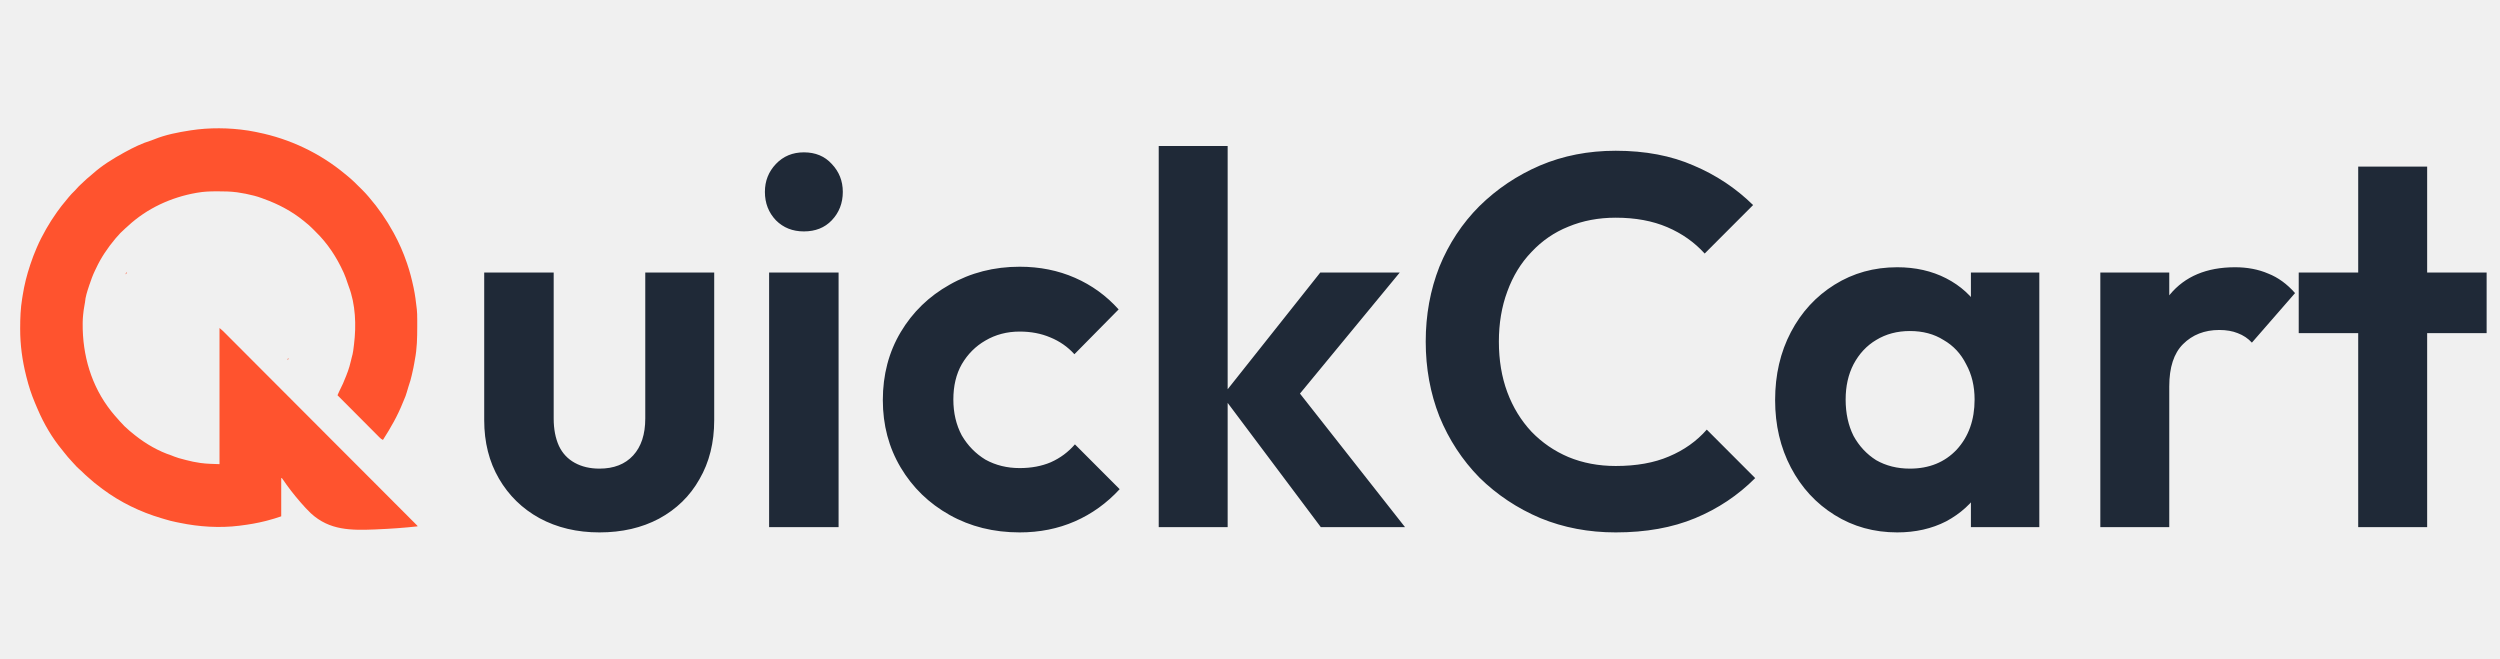
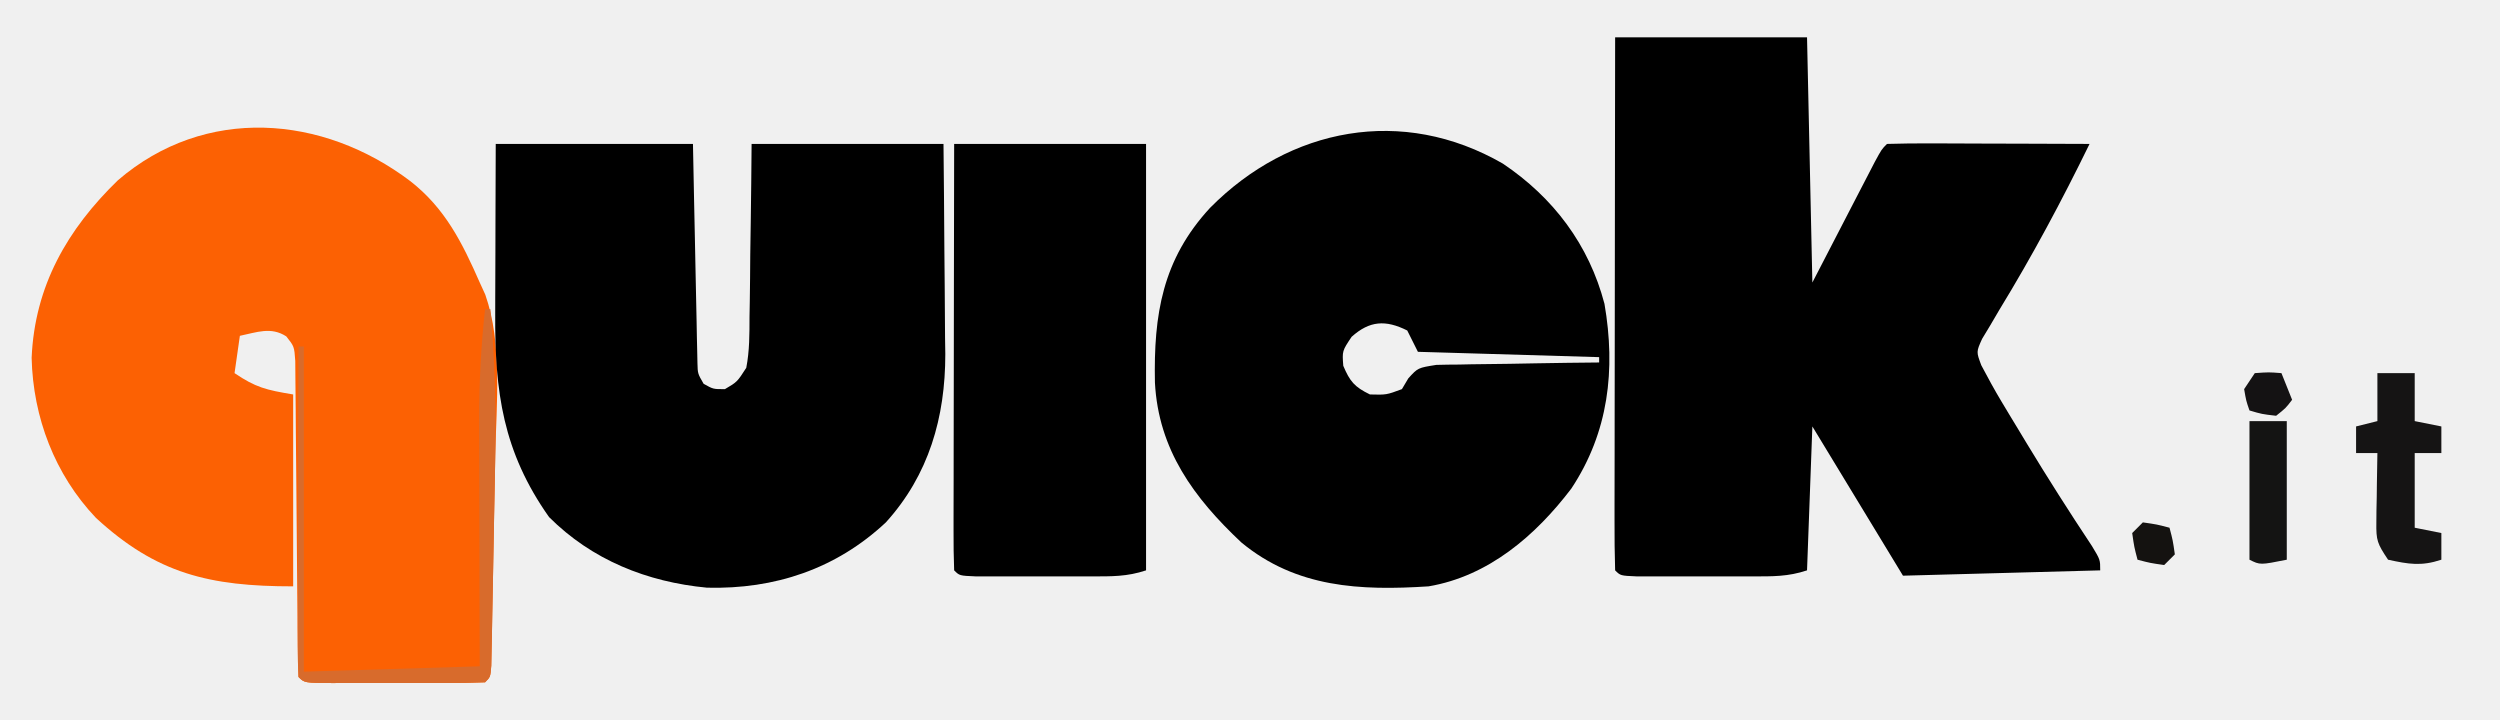
- <svg xmlns="http://www.w3.org/2000/svg" width="129" height="34" viewBox="0 0 129 34" fill="none">
-   <path d="M30.933 27.472C29.774 27.472 28.742 27.227 27.837 26.737C26.95 26.248 26.253 25.568 25.746 24.697C25.239 23.827 24.985 22.821 24.985 21.678V14.062H28.57V21.597C28.57 22.141 28.661 22.612 28.842 23.011C29.023 23.392 29.294 23.682 29.656 23.881C30.019 24.081 30.444 24.181 30.933 24.181C31.675 24.181 32.255 23.954 32.671 23.501C33.087 23.047 33.296 22.413 33.296 21.597V14.062H36.853V21.678C36.853 22.839 36.6 23.854 36.093 24.725C35.604 25.595 34.907 26.275 34.002 26.765C33.115 27.236 32.092 27.472 30.933 27.472ZM39.686 27.2V14.062H43.271V27.2H39.686ZM41.479 11.941C40.9 11.941 40.42 11.75 40.039 11.369C39.659 10.97 39.469 10.481 39.469 9.901C39.469 9.338 39.659 8.858 40.039 8.459C40.42 8.06 40.9 7.861 41.479 7.861C42.076 7.861 42.556 8.06 42.918 8.459C43.298 8.858 43.489 9.338 43.489 9.901C43.489 10.481 43.298 10.97 42.918 11.369C42.556 11.75 42.076 11.941 41.479 11.941ZM52.615 27.472C51.275 27.472 50.071 27.173 49.003 26.574C47.935 25.976 47.093 25.16 46.477 24.126C45.862 23.093 45.554 21.932 45.554 20.645C45.554 19.339 45.862 18.169 46.477 17.136C47.093 16.102 47.935 15.286 49.003 14.688C50.089 14.071 51.293 13.763 52.615 13.763C53.647 13.763 54.597 13.953 55.466 14.334C56.336 14.715 57.087 15.259 57.721 15.966L55.439 18.278C55.095 17.897 54.679 17.607 54.19 17.408C53.719 17.208 53.194 17.109 52.615 17.109C51.963 17.109 51.375 17.263 50.85 17.571C50.343 17.861 49.935 18.269 49.627 18.795C49.338 19.303 49.193 19.91 49.193 20.617C49.193 21.306 49.338 21.923 49.627 22.467C49.935 22.993 50.343 23.41 50.85 23.718C51.375 24.008 51.963 24.153 52.615 24.153C53.212 24.153 53.746 24.054 54.217 23.854C54.706 23.637 55.122 23.328 55.466 22.929L57.775 25.241C57.105 25.967 56.336 26.52 55.466 26.901C54.597 27.281 53.647 27.472 52.615 27.472ZM68.154 27.2L63.076 20.427L68.127 14.062H72.228L66.308 21.243L66.443 19.502L72.499 27.2H68.154ZM59.79 27.2V7.534H63.347V27.2H59.79ZM83.371 27.472C81.977 27.472 80.683 27.227 79.488 26.737C78.293 26.23 77.243 25.532 76.338 24.643C75.45 23.736 74.762 22.685 74.273 21.488C73.803 20.291 73.567 19.003 73.567 17.625C73.567 16.247 73.803 14.96 74.273 13.763C74.762 12.566 75.45 11.524 76.338 10.635C77.243 9.746 78.284 9.048 79.461 8.541C80.656 8.033 81.959 7.779 83.371 7.779C84.892 7.779 86.232 8.033 87.391 8.541C88.549 9.03 89.572 9.71 90.46 10.581L87.961 13.083C87.436 12.503 86.793 12.049 86.033 11.723C85.272 11.397 84.385 11.233 83.371 11.233C82.484 11.233 81.669 11.387 80.927 11.696C80.203 11.986 79.569 12.421 79.026 13.001C78.483 13.563 78.067 14.243 77.777 15.041C77.487 15.821 77.342 16.682 77.342 17.625C77.342 18.586 77.487 19.457 77.777 20.237C78.067 21.016 78.483 21.696 79.026 22.277C79.569 22.839 80.203 23.274 80.927 23.582C81.669 23.89 82.484 24.045 83.371 24.045C84.44 24.045 85.354 23.881 86.114 23.555C86.893 23.229 87.545 22.766 88.07 22.168L90.568 24.67C89.681 25.559 88.649 26.248 87.472 26.737C86.295 27.227 84.928 27.472 83.371 27.472ZM97.897 27.472C96.702 27.472 95.625 27.173 94.665 26.574C93.705 25.976 92.954 25.16 92.411 24.126C91.868 23.093 91.596 21.932 91.596 20.645C91.596 19.339 91.868 18.169 92.411 17.136C92.954 16.102 93.705 15.286 94.665 14.688C95.625 14.089 96.702 13.79 97.897 13.79C98.838 13.79 99.68 13.981 100.422 14.361C101.165 14.742 101.753 15.277 102.188 15.966C102.64 16.637 102.885 17.399 102.921 18.251V22.984C102.885 23.854 102.64 24.625 102.188 25.296C101.753 25.967 101.165 26.502 100.422 26.901C99.68 27.281 98.838 27.472 97.897 27.472ZM98.549 24.181C99.544 24.181 100.35 23.854 100.966 23.201C101.581 22.53 101.889 21.669 101.889 20.617C101.889 19.928 101.744 19.321 101.454 18.795C101.183 18.251 100.794 17.834 100.287 17.544C99.798 17.235 99.219 17.081 98.549 17.081C97.897 17.081 97.317 17.235 96.81 17.544C96.322 17.834 95.932 18.251 95.643 18.795C95.371 19.321 95.235 19.928 95.235 20.617C95.235 21.325 95.371 21.95 95.643 22.494C95.932 23.02 96.322 23.437 96.81 23.745C97.317 24.035 97.897 24.181 98.549 24.181ZM101.699 27.2V23.664L102.269 20.454L101.699 17.299V14.062H105.229V27.2H101.699ZM108.377 27.2V14.062H111.934V27.2H108.377ZM111.934 19.937L110.549 19.013C110.712 17.399 111.183 16.129 111.962 15.205C112.74 14.262 113.863 13.79 115.329 13.79C115.963 13.79 116.533 13.899 117.04 14.117C117.547 14.316 118.009 14.652 118.425 15.123L116.198 17.68C115.999 17.462 115.755 17.299 115.465 17.19C115.194 17.081 114.877 17.027 114.515 17.027C113.754 17.027 113.129 17.272 112.641 17.761C112.17 18.233 111.934 18.958 111.934 19.937ZM121.683 27.2V8.595H125.241V27.2H121.683ZM118.614 17.19V14.062H128.31V17.19H118.614Z" fill="#1F2937" />
-   <mask id="mask0_3277_1003" style="mask-type:luminance" maskUnits="userSpaceOnUse" x="0" y="5" width="23" height="24">
-     <path d="M22.632 5.667H0V28.334H22.632V5.667Z" fill="white" />
-   </mask>
-   <g mask="url(#mask0_3277_1003)">
-     <path d="M12.769 6.732C12.791 6.735 12.814 6.739 12.837 6.742C12.953 6.76 13.067 6.781 13.181 6.805C13.225 6.815 13.269 6.824 13.313 6.833C14.947 7.163 16.503 7.897 17.787 8.964C17.819 8.991 17.852 9.018 17.886 9.044C18.155 9.259 18.399 9.504 18.643 9.748C18.662 9.766 18.68 9.785 18.7 9.805C18.807 9.912 18.909 10.021 19.007 10.137C19.022 10.154 19.022 10.154 19.037 10.172C19.521 10.733 19.942 11.339 20.297 11.99C20.309 12.011 20.32 12.031 20.332 12.053C20.591 12.53 20.811 13.027 20.986 13.542C20.993 13.563 21.001 13.585 21.009 13.607C21.142 13.996 21.244 14.389 21.33 14.791C21.334 14.812 21.339 14.832 21.343 14.853C21.418 15.202 21.462 15.557 21.502 15.912C21.504 15.927 21.506 15.943 21.508 15.959C21.526 16.117 21.527 16.274 21.528 16.434C21.528 16.463 21.528 16.493 21.529 16.523C21.529 16.617 21.529 16.712 21.529 16.806C21.529 16.822 21.529 16.838 21.529 16.855C21.53 17.424 21.519 17.984 21.41 18.545C21.397 18.615 21.385 18.684 21.374 18.754C21.349 18.909 21.314 19.061 21.28 19.213C21.268 19.263 21.257 19.312 21.246 19.362C21.205 19.545 21.156 19.721 21.093 19.898C21.079 19.945 21.064 19.991 21.05 20.037C21.043 20.06 21.036 20.084 21.029 20.108C21.014 20.155 21 20.204 20.986 20.252C20.95 20.373 20.912 20.489 20.858 20.603C20.836 20.652 20.816 20.701 20.796 20.751C20.523 21.442 20.16 22.077 19.76 22.7C19.684 22.667 19.636 22.624 19.578 22.566C19.558 22.547 19.539 22.527 19.52 22.508C19.499 22.487 19.478 22.465 19.457 22.444C19.434 22.422 19.412 22.399 19.39 22.377C19.329 22.317 19.269 22.256 19.209 22.195C19.146 22.132 19.083 22.069 19.02 22.006C18.9 21.886 18.781 21.766 18.662 21.646C18.526 21.509 18.39 21.373 18.254 21.236C17.974 20.956 17.695 20.675 17.415 20.394C17.443 20.323 17.473 20.255 17.508 20.187C17.643 19.924 17.763 19.659 17.867 19.381C17.872 19.367 17.877 19.353 17.883 19.339C17.893 19.311 17.904 19.283 17.914 19.255C17.927 19.222 17.939 19.189 17.952 19.156C18.012 18.996 18.055 18.833 18.095 18.666C18.102 18.64 18.108 18.614 18.115 18.587C18.127 18.536 18.14 18.485 18.152 18.434C18.164 18.384 18.177 18.334 18.191 18.285C18.222 18.16 18.234 18.032 18.25 17.905C18.255 17.86 18.261 17.815 18.267 17.77C18.388 16.792 18.35 15.698 17.991 14.769C17.968 14.709 17.948 14.648 17.928 14.587C17.872 14.414 17.813 14.246 17.738 14.08C17.73 14.064 17.723 14.048 17.716 14.032C17.369 13.269 16.899 12.554 16.297 11.968C16.244 11.916 16.192 11.863 16.14 11.81C16.013 11.68 15.88 11.564 15.737 11.451C15.715 11.433 15.694 11.416 15.671 11.397C15.06 10.899 14.363 10.532 13.624 10.266C13.584 10.252 13.544 10.237 13.504 10.222C13.382 10.176 13.26 10.137 13.134 10.104C13.117 10.1 13.1 10.095 13.082 10.091C12.812 10.022 12.543 9.966 12.267 9.928C12.249 9.925 12.23 9.923 12.211 9.92C11.89 9.878 11.569 9.873 11.245 9.873C11.223 9.873 11.2 9.873 11.177 9.873C10.843 9.873 10.517 9.883 10.187 9.943C10.169 9.946 10.151 9.949 10.132 9.952C8.828 10.18 7.579 10.755 6.604 11.661C6.56 11.703 6.514 11.743 6.467 11.783C6.289 11.938 6.122 12.11 5.971 12.292C5.961 12.303 5.952 12.315 5.942 12.327C5.555 12.79 5.212 13.295 4.958 13.844C4.938 13.888 4.916 13.932 4.894 13.976C4.78 14.213 4.693 14.459 4.609 14.709C4.604 14.726 4.598 14.742 4.593 14.758C4.5 15.034 4.407 15.319 4.384 15.61C4.379 15.658 4.369 15.704 4.359 15.752C4.327 15.904 4.31 16.059 4.293 16.214C4.291 16.23 4.29 16.246 4.288 16.262C4.275 16.386 4.268 16.508 4.267 16.632C4.266 16.651 4.266 16.669 4.266 16.689C4.251 18.324 4.709 19.918 5.734 21.213C5.752 21.235 5.769 21.257 5.787 21.279C5.88 21.395 5.977 21.506 6.076 21.615C6.116 21.66 6.155 21.705 6.194 21.75C6.343 21.921 6.507 22.08 6.681 22.226C6.699 22.241 6.716 22.255 6.734 22.27C6.795 22.321 6.856 22.37 6.918 22.42C6.938 22.436 6.959 22.453 6.98 22.47C7.535 22.91 8.18 23.282 8.853 23.503C8.9 23.52 8.945 23.539 8.99 23.558C9.141 23.62 9.298 23.659 9.456 23.7C9.509 23.714 9.562 23.728 9.615 23.742C9.847 23.804 10.079 23.851 10.316 23.885C10.331 23.887 10.345 23.889 10.36 23.891C10.682 23.937 11 23.938 11.327 23.95C11.327 21.631 11.327 19.313 11.327 16.925C11.497 17.07 11.497 17.07 11.561 17.135C11.576 17.149 11.591 17.164 11.606 17.179C11.63 17.203 11.63 17.203 11.654 17.227C11.671 17.244 11.688 17.262 11.706 17.279C11.763 17.337 11.821 17.395 11.878 17.452C11.92 17.494 11.962 17.536 12.003 17.577C12.094 17.668 12.184 17.759 12.275 17.849C12.409 17.984 12.544 18.119 12.679 18.254C12.919 18.495 13.16 18.736 13.4 18.977C13.611 19.187 13.821 19.398 14.031 19.609C14.052 19.63 14.052 19.63 14.073 19.651C14.13 19.708 14.187 19.764 14.243 19.821C14.774 20.353 15.305 20.885 15.836 21.417C16.308 21.89 16.78 22.363 17.252 22.836C17.783 23.367 18.313 23.898 18.843 24.429C18.899 24.485 18.956 24.542 19.012 24.599C19.026 24.613 19.04 24.627 19.055 24.641C19.265 24.852 19.475 25.062 19.686 25.273C19.924 25.512 20.163 25.752 20.402 25.991C20.536 26.125 20.67 26.259 20.804 26.393C20.893 26.483 20.982 26.572 21.072 26.662C21.122 26.713 21.173 26.764 21.224 26.815C21.279 26.869 21.334 26.924 21.389 26.979C21.404 26.995 21.421 27.011 21.437 27.028C21.452 27.042 21.466 27.057 21.481 27.072C21.5 27.09 21.5 27.09 21.519 27.11C21.545 27.139 21.545 27.139 21.545 27.16C20.845 27.237 20.145 27.287 19.441 27.315C19.415 27.316 19.39 27.317 19.363 27.319C18.113 27.369 17.003 27.372 16.042 26.487C15.854 26.309 15.681 26.119 15.511 25.923C15.492 25.901 15.492 25.901 15.473 25.878C15.154 25.51 14.858 25.127 14.585 24.724C14.557 24.68 14.557 24.68 14.511 24.661C14.511 25.315 14.511 25.969 14.511 26.643C14.271 26.724 14.036 26.8 13.792 26.861C13.763 26.869 13.734 26.876 13.705 26.884C13.281 26.991 12.858 27.064 12.424 27.117C12.398 27.121 12.372 27.124 12.345 27.128C11.34 27.253 10.271 27.185 9.281 26.979C9.223 26.967 9.164 26.956 9.106 26.944C8.899 26.904 8.699 26.852 8.498 26.789C8.438 26.77 8.379 26.753 8.319 26.736C7.247 26.42 6.201 25.914 5.304 25.243C5.276 25.221 5.247 25.2 5.218 25.179C4.983 25.005 4.757 24.823 4.542 24.625C4.494 24.581 4.446 24.539 4.397 24.496C4.323 24.432 4.254 24.364 4.186 24.294C4.144 24.253 4.102 24.216 4.058 24.179C3.975 24.107 3.904 24.029 3.832 23.947C3.792 23.902 3.752 23.858 3.711 23.815C3.572 23.668 3.442 23.518 3.319 23.358C3.281 23.307 3.241 23.258 3.201 23.209C2.691 22.595 2.262 21.862 1.949 21.127C1.94 21.106 1.93 21.084 1.921 21.063C1.891 20.991 1.86 20.92 1.83 20.848C1.82 20.824 1.81 20.8 1.799 20.775C1.618 20.346 1.48 19.919 1.368 19.468C1.362 19.446 1.357 19.424 1.351 19.402C1.15 18.603 1.04 17.803 1.041 16.979C1.041 16.959 1.041 16.938 1.041 16.918C1.042 16.412 1.06 15.908 1.143 15.408C1.154 15.346 1.163 15.284 1.173 15.223C1.257 14.693 1.386 14.184 1.556 13.676C1.562 13.659 1.567 13.643 1.573 13.625C1.666 13.348 1.766 13.076 1.884 12.809C1.892 12.79 1.9 12.771 1.909 12.751C2.041 12.444 2.192 12.151 2.357 11.861C2.369 11.841 2.38 11.821 2.391 11.8C2.553 11.517 2.727 11.243 2.917 10.977C2.935 10.951 2.935 10.951 2.954 10.924C3.096 10.727 3.241 10.534 3.401 10.35C3.451 10.292 3.498 10.232 3.546 10.172C3.641 10.054 3.746 9.949 3.854 9.844C3.931 9.768 4.002 9.691 4.071 9.609C4.106 9.57 4.143 9.536 4.183 9.502C4.243 9.451 4.299 9.399 4.354 9.342C4.438 9.257 4.529 9.182 4.622 9.107C4.674 9.064 4.725 9.02 4.775 8.975C5.259 8.54 5.833 8.186 6.401 7.874C6.422 7.863 6.443 7.852 6.464 7.84C6.888 7.609 7.33 7.391 7.794 7.251C7.853 7.231 7.909 7.21 7.966 7.186C8.547 6.95 9.182 6.828 9.8 6.732C9.823 6.729 9.823 6.729 9.845 6.725C10.797 6.578 11.817 6.588 12.769 6.732Z" fill="#FF532E" />
-     <path d="M14.864 18.476C14.872 18.491 14.88 18.507 14.888 18.523C14.869 18.542 14.849 18.562 14.829 18.582C14.841 18.547 14.852 18.512 14.864 18.476Z" fill="#FF532E" />
-     <path d="M6.531 14.038C6.542 14.074 6.542 14.074 6.528 14.104C6.507 14.133 6.507 14.133 6.472 14.156C6.487 14.114 6.507 14.076 6.531 14.038Z" fill="#FF532E" />
-   </g>
+ <svg xmlns="http://www.w3.org/2000/svg" version="1.1" width="469" height="135">
+   <path d="M0 0 C6.518 5.101 9.705 11.512 13 19 C13.515 20.126 13.515 20.126 14.039 21.274 C17.281 30.474 16.118 41.723 15.914 51.363 C15.893 52.562 15.872 53.76 15.85 54.995 C15.804 57.497 15.755 59.998 15.703 62.5 C15.624 66.348 15.558 70.196 15.492 74.045 C15.446 76.484 15.399 78.924 15.352 81.363 C15.332 82.517 15.312 83.671 15.291 84.86 C15.257 86.444 15.257 86.444 15.221 88.06 C15.203 88.992 15.184 89.925 15.165 90.886 C15 93 15 93 14 94 C11.491 94.101 9.01 94.14 6.5 94.133 C5.749 94.134 4.998 94.135 4.225 94.136 C2.634 94.136 1.044 94.135 -0.547 94.13 C-2.99 94.125 -5.432 94.13 -7.875 94.137 C-9.417 94.136 -10.958 94.135 -12.5 94.133 C-13.235 94.135 -13.971 94.137 -14.729 94.139 C-19.885 94.115 -19.885 94.115 -21 93 C-21.108 91.083 -21.146 89.162 -21.158 87.243 C-21.168 86.011 -21.178 84.78 -21.189 83.511 C-21.192 82.848 -21.196 82.186 -21.199 81.504 C-21.211 79.436 -21.23 77.369 -21.252 75.301 C-21.314 69.421 -21.368 63.541 -21.401 57.661 C-21.422 54.067 -21.458 50.474 -21.502 46.881 C-21.516 45.51 -21.525 44.14 -21.528 42.769 C-21.533 40.851 -21.558 38.934 -21.583 37.016 C-21.596 35.378 -21.596 35.378 -21.608 33.708 C-21.798 30.998 -21.798 30.998 -23.296 29.104 C-26.153 27.253 -28.819 28.34 -32 29 C-32.33 31.31 -32.66 33.62 -33 36 C-29.011 38.699 -27.08 39.153 -22 40 C-22 51.88 -22 63.76 -22 76 C-37.706 76 -47.633 73.635 -59 63.156 C-66.725 55.031 -70.809 44.275 -71.066 33.129 C-70.488 19.658 -64.368 9.014 -54.875 -0.188 C-38.525 -14.242 -16.466 -12.48 0 0 Z " fill="#FC6103" transform="translate(77,34)" />
+   <path d="M0 0 C11.88 0 23.76 0 36 0 C36.33 15.18 36.66 30.36 37 46 C41.235 37.819 41.235 37.819 45.467 29.635 C45.992 28.622 46.517 27.61 47.059 26.566 C47.868 25.003 47.868 25.003 48.693 23.408 C50 21 50 21 51 20 C53.812 19.911 56.599 19.885 59.41 19.902 C60.252 19.904 61.094 19.905 61.962 19.907 C64.662 19.912 67.362 19.925 70.062 19.938 C71.889 19.943 73.715 19.947 75.541 19.951 C80.027 19.962 84.514 19.979 89 20 C83.787 30.678 78.256 41.02 72.055 51.166 C71.498 52.115 70.941 53.065 70.367 54.043 C69.611 55.296 69.611 55.296 68.839 56.575 C67.744 59.002 67.744 59.002 68.696 61.537 C69.92 63.85 71.154 66.128 72.504 68.371 C72.993 69.187 73.483 70.002 73.987 70.842 C74.507 71.699 75.027 72.555 75.562 73.438 C76.36 74.761 76.36 74.761 77.173 76.111 C81.129 82.648 85.228 89.078 89.453 95.445 C91 98 91 98 91 100 C78.79 100.33 66.58 100.66 54 101 C48.39 91.76 42.78 82.52 37 73 C36.67 81.91 36.34 90.82 36 100 C32.418 101.194 29.523 101.13 25.742 101.133 C24.687 101.134 24.687 101.134 23.61 101.136 C22.126 101.136 20.641 101.135 19.157 101.13 C16.877 101.125 14.597 101.13 12.316 101.137 C10.875 101.136 9.434 101.135 7.992 101.133 C6.676 101.132 5.36 101.131 4.003 101.129 C1 101 1 101 0 100 C-0.095 96.895 -0.126 93.812 -0.114 90.707 C-0.114 89.731 -0.114 88.756 -0.114 87.751 C-0.113 84.51 -0.105 81.268 -0.098 78.027 C-0.096 75.787 -0.094 73.546 -0.093 71.306 C-0.09 65.395 -0.08 59.485 -0.069 53.575 C-0.058 47.549 -0.054 41.524 -0.049 35.498 C-0.038 23.665 -0.02 11.833 0 0 Z " fill="#000000" transform="translate(303,7)" />
+   <path d="M0 0 C12.21 0 24.42 0 37 0 C37.061 3.081 37.121 6.162 37.184 9.336 C37.245 12.311 37.309 15.286 37.372 18.262 C37.416 20.334 37.457 22.406 37.497 24.478 C37.555 27.451 37.619 30.425 37.684 33.398 C37.7 34.329 37.717 35.259 37.734 36.217 C37.764 37.508 37.764 37.508 37.795 38.826 C37.818 39.965 37.818 39.965 37.842 41.127 C37.891 43.091 37.891 43.091 39 45 C40.806 46.015 40.806 46.015 43 46 C45.299 44.648 45.299 44.648 47 42 C47.621 38.815 47.605 35.66 47.609 32.422 C47.626 31.495 47.642 30.569 47.659 29.614 C47.708 26.659 47.729 23.705 47.75 20.75 C47.778 18.745 47.808 16.74 47.84 14.734 C47.917 9.823 47.958 4.913 48 0 C59.88 0 71.76 0 84 0 C84.069 6.635 84.129 13.269 84.165 19.904 C84.18 22.157 84.2 24.409 84.226 26.662 C84.263 29.917 84.28 33.171 84.293 36.426 C84.308 37.419 84.324 38.412 84.34 39.435 C84.343 51.286 81.256 62.099 73.184 71.004 C63.831 79.752 52.336 83.569 39.637 83.25 C28.386 82.183 18.05 78.05 10 70 C1.348 57.743 -0.185 46.536 -0.098 31.836 C-0.096 30.918 -0.095 30 -0.093 29.054 C-0.088 26.161 -0.075 23.268 -0.062 20.375 C-0.057 18.397 -0.053 16.419 -0.049 14.441 C-0.039 9.628 -0.019 4.814 0 0 Z " fill="#000000" transform="translate(93,27)" />
+   <path d="M0 0 C9.465 6.353 16.15 15.205 19.062 26.305 C21.189 38.641 19.846 50.389 12.844 60.961 C6.161 69.754 -2.671 77.396 -13.938 79.305 C-26.706 80.13 -38.744 79.601 -49.062 71.066 C-57.955 62.711 -64.616 53.675 -65.273 41.07 C-65.528 28.328 -63.878 17.998 -54.938 8.305 C-39.995 -6.804 -18.82 -10.862 0 0 Z M-28.375 32.492 C-30.15 35.151 -30.15 35.151 -29.938 37.93 C-28.697 40.876 -27.818 41.903 -24.938 43.305 C-21.848 43.387 -21.848 43.387 -18.938 42.305 C-18.541 41.638 -18.145 40.971 -17.737 40.284 C-15.938 38.305 -15.938 38.305 -12.476 37.759 C-11.053 37.718 -9.63 37.698 -8.207 37.695 C-7.457 37.679 -6.706 37.662 -5.933 37.645 C-3.539 37.597 -1.145 37.575 1.25 37.555 C2.874 37.527 4.499 37.497 6.123 37.465 C10.103 37.391 14.082 37.341 18.062 37.305 C18.062 36.975 18.062 36.645 18.062 36.305 C6.843 35.975 -4.378 35.645 -15.938 35.305 C-16.598 33.985 -17.258 32.665 -17.938 31.305 C-22.003 29.272 -25.001 29.464 -28.375 32.492 Z " fill="#000000" transform="translate(281.9375,30.69531)" />
+   <path d="M0 0 C11.88 0 23.76 0 36 0 C36 26.4 36 52.8 36 80 C32.418 81.194 29.523 81.13 25.742 81.133 C24.687 81.134 24.687 81.134 23.61 81.136 C22.126 81.136 20.641 81.135 19.157 81.13 C16.877 81.125 14.597 81.13 12.316 81.137 C10.875 81.136 9.434 81.135 7.992 81.133 C6.676 81.132 5.36 81.131 4.003 81.129 C1 81 1 81 0 80 C-0.095 77.505 -0.126 75.038 -0.114 72.543 C-0.114 71.762 -0.114 70.982 -0.114 70.178 C-0.113 67.586 -0.105 64.994 -0.098 62.402 C-0.096 60.61 -0.094 58.818 -0.093 57.026 C-0.09 52.299 -0.08 47.573 -0.069 42.846 C-0.057 37.18 -0.052 31.515 -0.046 25.849 C-0.037 17.232 -0.017 8.616 0 0 Z " fill="#000000" transform="translate(179,27)" />
+   <path d="M0 0 C2.31 0 4.62 0 7 0 C7 2.97 7 5.94 7 9 C8.65 9.33 10.3 9.66 12 10 C12 11.65 12 13.3 12 15 C10.35 15 8.7 15 7 15 C7 19.62 7 24.24 7 29 C8.65 29.33 10.3 29.66 12 30 C12 31.65 12 33.3 12 35 C8.239 36.254 5.846 35.839 2 35 C-0.031 31.953 -0.247 31.399 -0.195 27.988 C-0.189 27.231 -0.182 26.474 -0.176 25.693 C-0.159 24.908 -0.142 24.122 -0.125 23.312 C-0.116 22.515 -0.107 21.718 -0.098 20.896 C-0.074 18.931 -0.038 16.965 0 15 C-1.32 15 -2.64 15 -4 15 C-4 13.35 -4 11.7 -4 10 C-2.68 9.67 -1.36 9.34 0 9 C0 6.03 0 3.06 0 0 Z " fill="#151414" transform="translate(446,70)" />
+   <path d="M0 0 C0.33 0 0.66 0 1 0 C1.783 9.156 2.109 18.178 1.914 27.363 C1.893 28.562 1.872 29.76 1.85 30.995 C1.804 33.497 1.755 35.998 1.703 38.5 C1.624 42.348 1.558 46.196 1.492 50.045 C1.446 52.484 1.399 54.924 1.352 57.363 C1.332 58.517 1.312 59.671 1.291 60.86 C1.268 61.916 1.245 62.972 1.221 64.06 C1.203 64.992 1.184 65.925 1.165 66.886 C1 69 1 69 0 70 C-2.509 70.101 -4.99 70.14 -7.5 70.133 C-8.251 70.134 -9.002 70.135 -9.775 70.136 C-11.366 70.136 -12.956 70.135 -14.547 70.13 C-16.99 70.125 -19.432 70.13 -21.875 70.137 C-23.417 70.136 -24.958 70.135 -26.5 70.133 C-27.235 70.135 -27.971 70.137 -28.729 70.139 C-33.885 70.115 -33.885 70.115 -35 69 C-35.094 67.067 -35.117 65.13 -35.114 63.195 C-35.113 61.954 -35.113 60.713 -35.113 59.434 C-35.108 58.069 -35.103 56.705 -35.098 55.34 C-35.096 53.951 -35.094 52.563 -35.093 51.174 C-35.09 47.513 -35.08 43.852 -35.069 40.19 C-35.058 36.457 -35.054 32.724 -35.049 28.99 C-35.038 21.66 -35.021 14.33 -35 7 C-34.67 7 -34.34 7 -34 7 C-34 27.13 -34 47.26 -34 68 C-23.11 67.67 -12.22 67.34 -1 67 C-1.017 61.128 -1.017 61.128 -1.035 55.137 C-1.043 51.317 -1.049 47.498 -1.055 43.678 C-1.06 41.038 -1.067 38.397 -1.075 35.756 C-1.088 31.945 -1.093 28.135 -1.098 24.324 C-1.103 23.156 -1.108 21.988 -1.113 20.784 C-1.114 13.799 -0.771 6.943 0 0 Z " fill="#D86B2C" transform="translate(91,58)" />
+   <path d="M0 0 C2.31 0 4.62 0 7 0 C7 8.58 7 17.16 7 26 C2 27 2 27 0 26 C0 17.42 0 8.84 0 0 Z " fill="#141413" transform="translate(422,79)" />
+   <path d="M0 0 C2.625 -0.188 2.625 -0.188 5 0 C5.66 1.65 6.32 3.3 7 5 C5.812 6.562 5.812 6.562 4 8 C1.312 7.688 1.312 7.688 -1 7 C-1.625 5.188 -1.625 5.188 -2 3 C-1.34 2.01 -0.68 1.02 0 0 Z " fill="#141213" transform="translate(423,70)" />
+   <path d="M0 0 C2.625 0.375 2.625 0.375 5 1 C5.625 3.375 5.625 3.375 6 6 C5.34 6.66 4.68 7.32 4 8 C1.375 7.625 1.375 7.625 -1 7 C-1.625 4.625 -1.625 4.625 -2 2 C-1.34 1.34 -0.68 0.68 0 0 Z " fill="#141210" transform="translate(402,98)" />
</svg>
